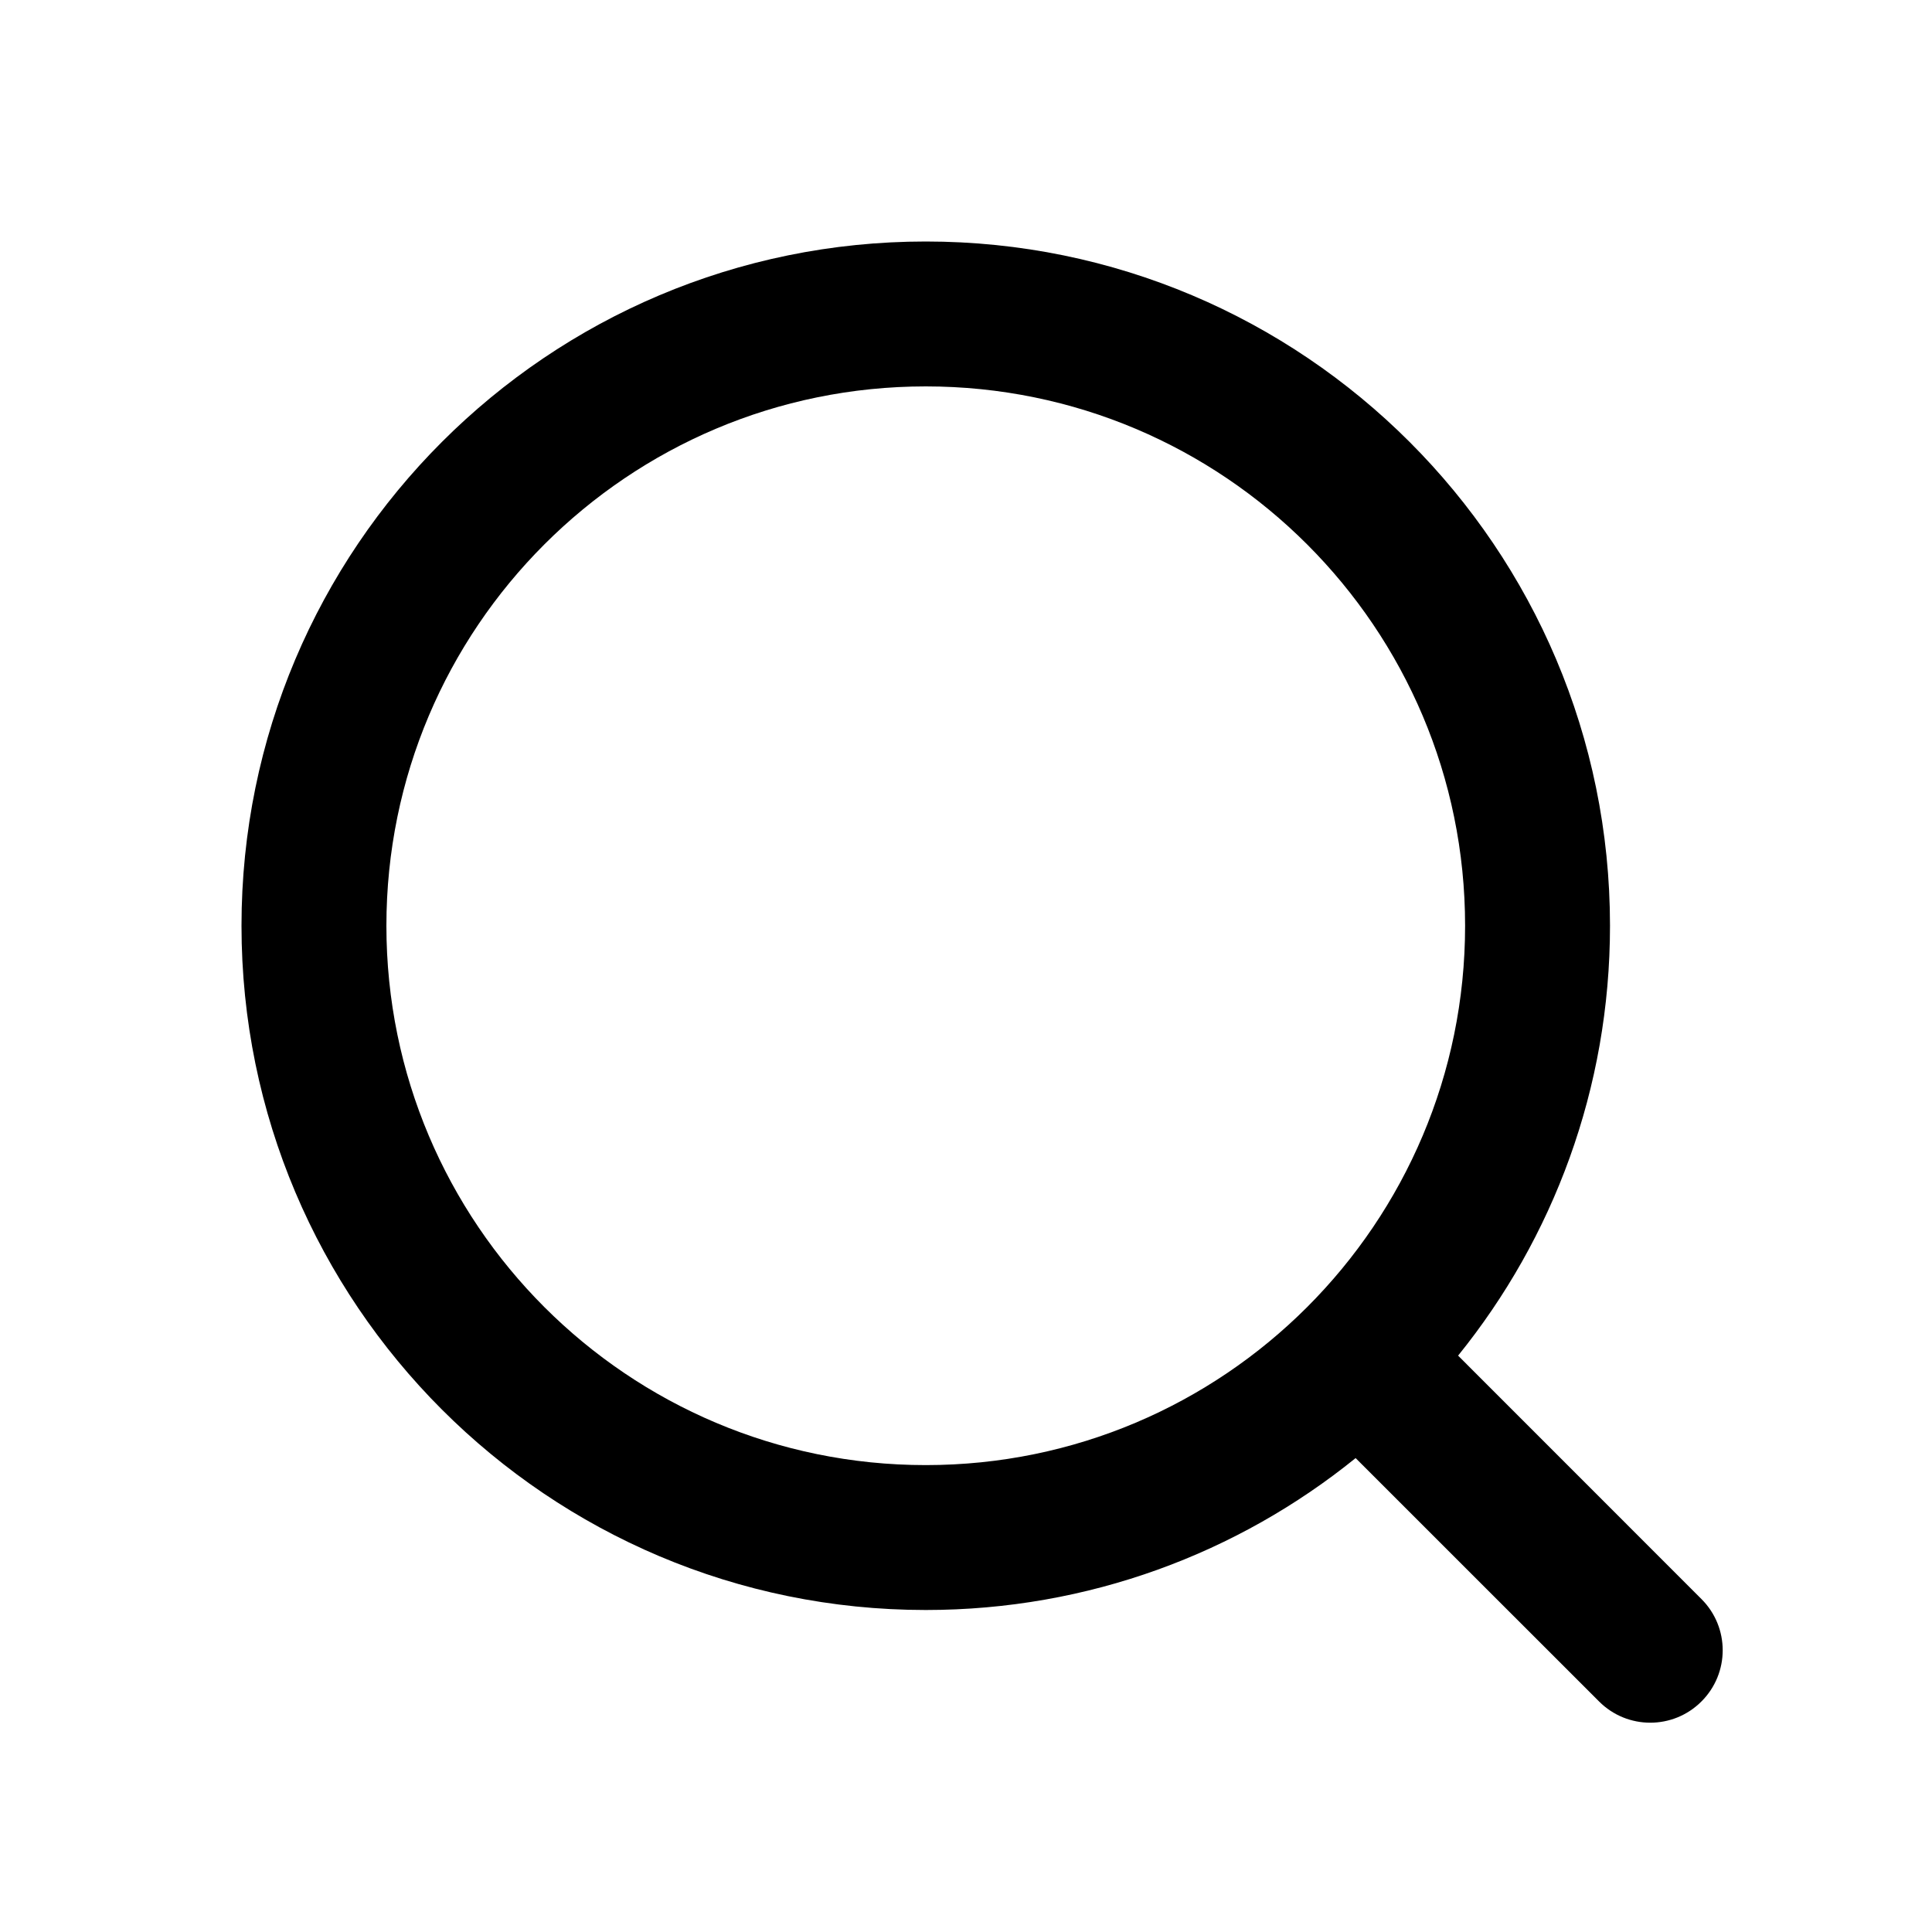
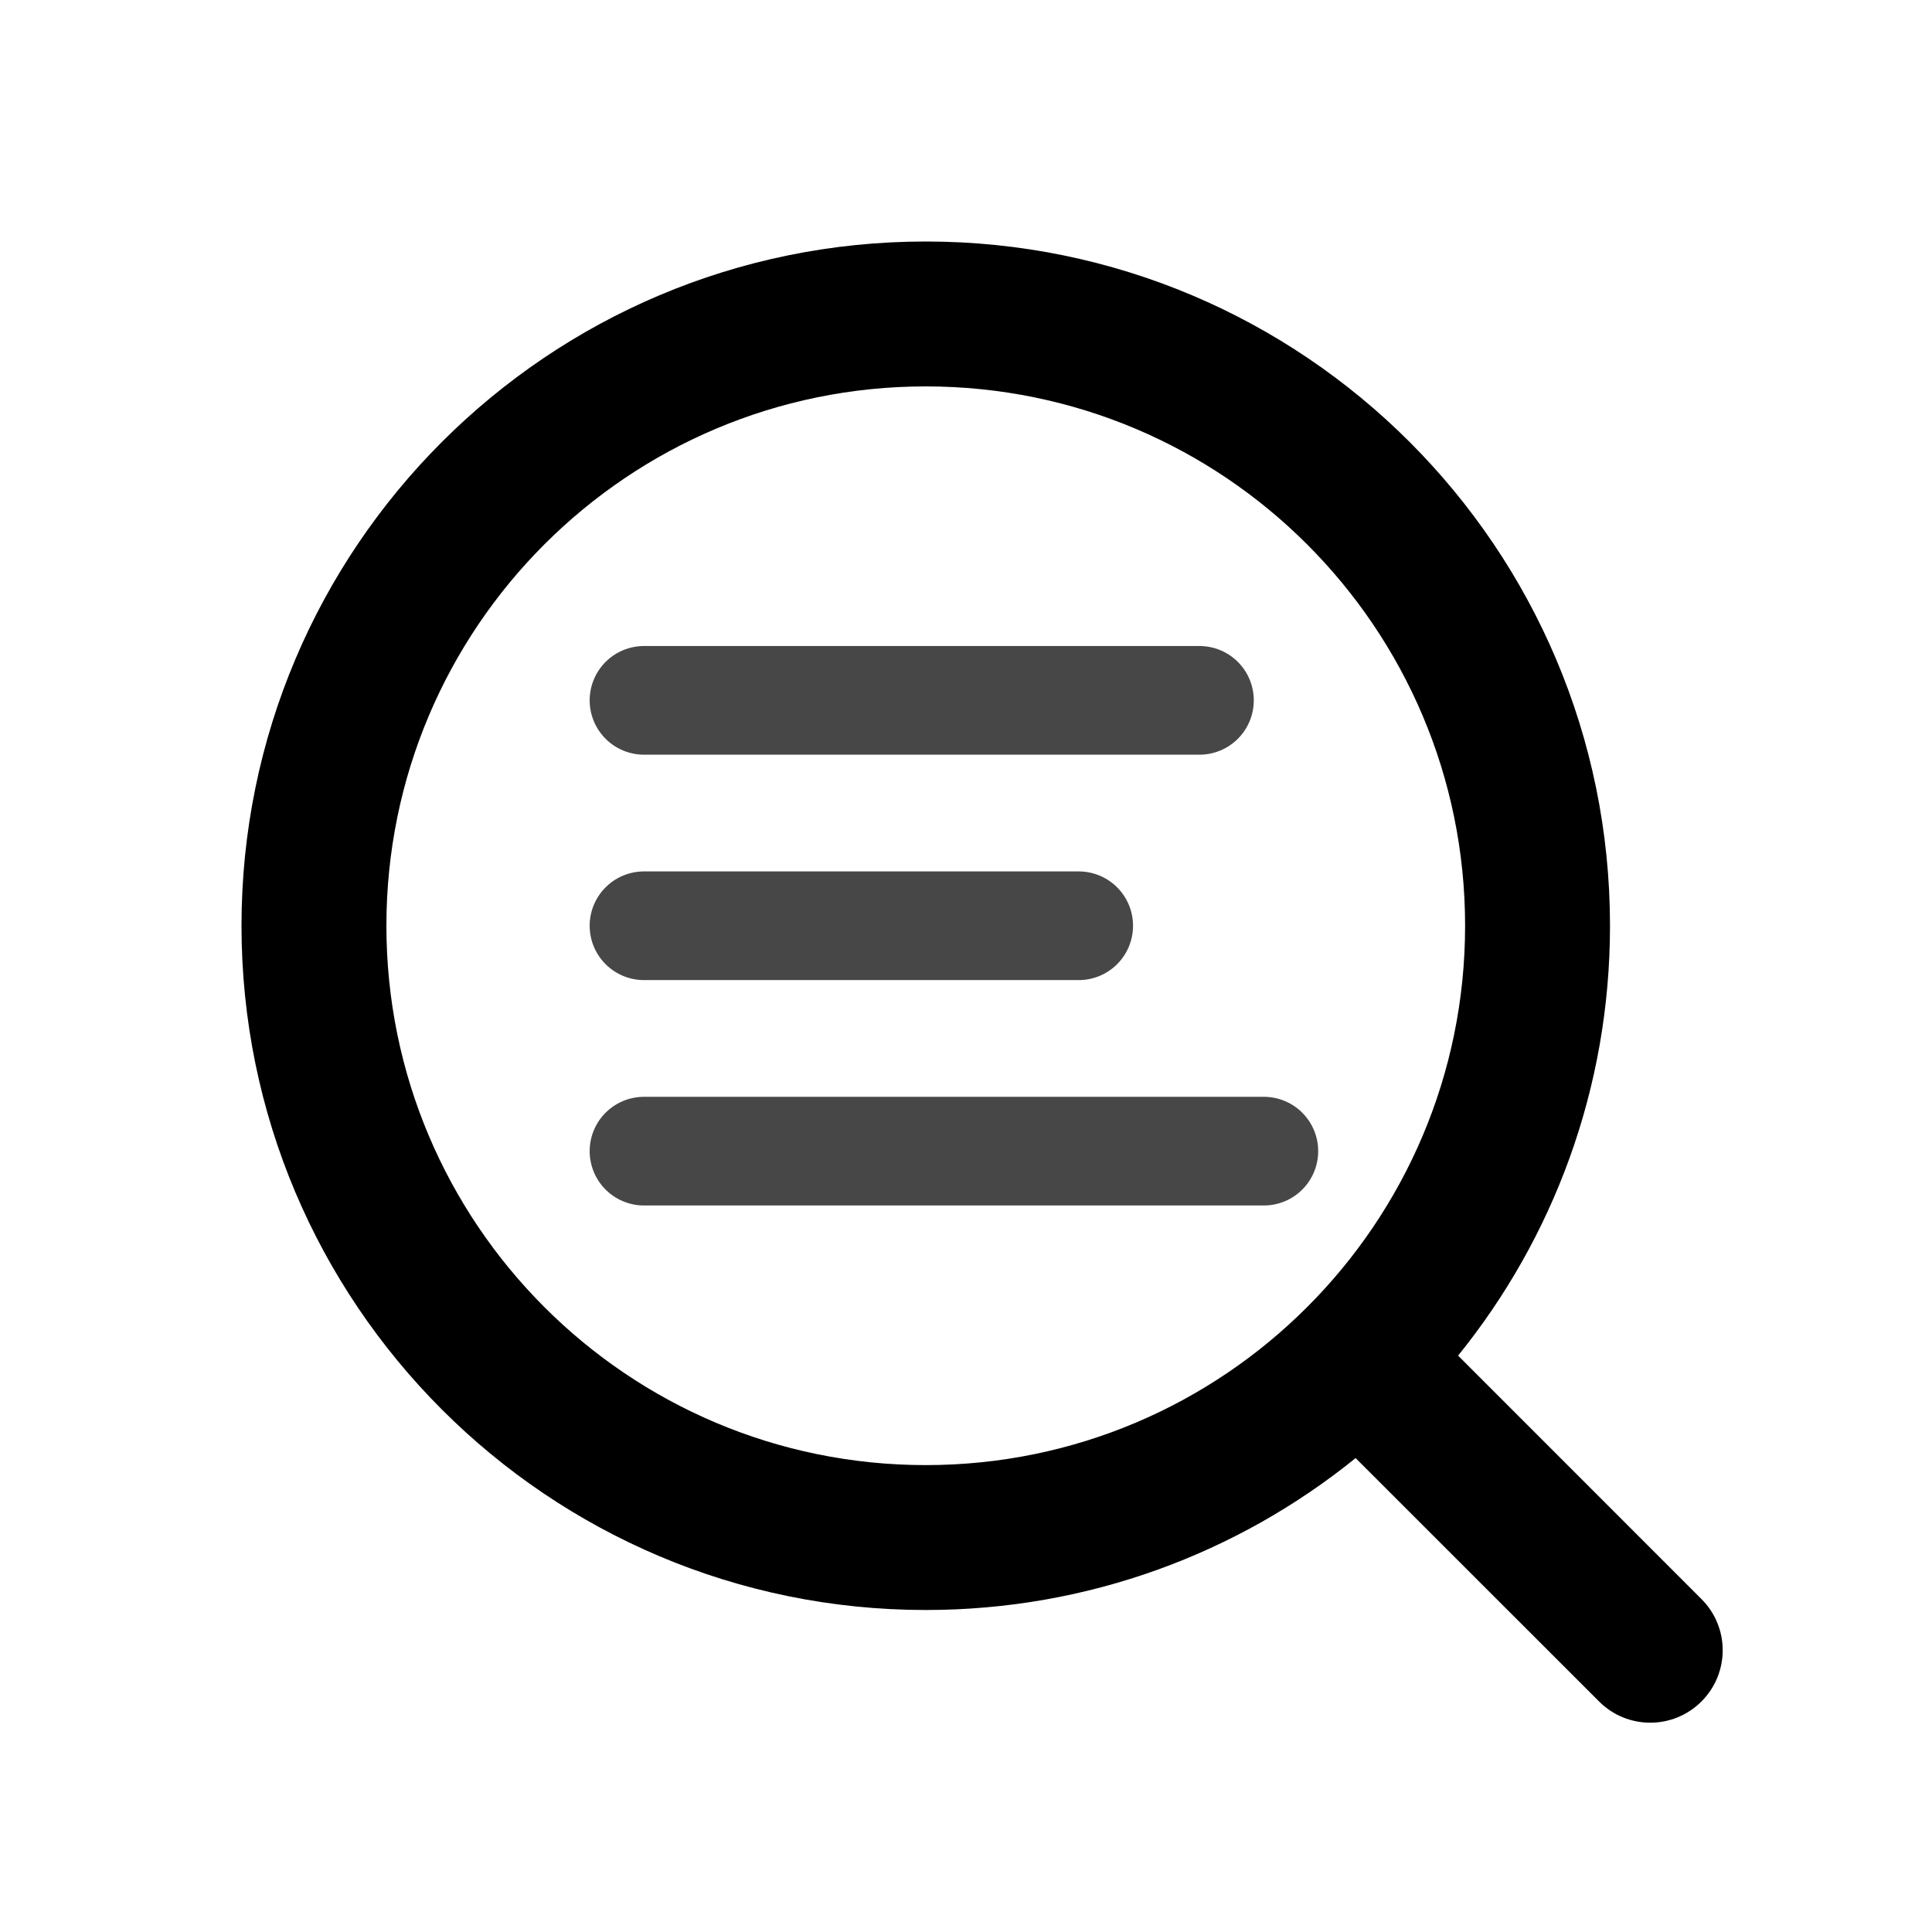
- <svg xmlns="http://www.w3.org/2000/svg" class="ptx ptx-search" width="24" height="24" viewBox="0 0 24 24" fill="none" role="img" aria-label="Animated search icon">
-   <style>
-     .ptx-search .scan-line {
-       stroke: currentColor;
-       stroke-width: 1.35;
-       stroke-linecap: round;
-       path-length: 1;
-       stroke-dasharray: 1;
-       stroke-dashoffset: 1;
-       opacity: 0;
-       transform-box: fill-box;
-       transform-origin: center;
-       animation: ptx-search-reveal-line 2.4s ease-in-out infinite;
-     }
- 
-     .ptx-search .line-1 { animation-delay: 0s; }
-     .ptx-search .line-2 { animation-delay: .18s; }
-     .ptx-search .line-3 { animation-delay: .36s; }
- 
-     @keyframes ptx-search-reveal-line {
-       0%, 8% {
-         stroke-dashoffset: 1;
-         opacity: 0;
-         transform: scaleX(.72);
-       }
-       24%, 58% {
-         stroke-dashoffset: 0;
-         opacity: .9;
-         transform: scaleX(1);
-       }
-       76%, 100% {
-         stroke-dashoffset: -1;
-         opacity: 0;
-         transform: scaleX(.82);
-       }
-     }
- 
-     @media (prefers-reduced-motion: reduce) {
-       .ptx-search .scan-line {
-         animation: none;
-         stroke-dashoffset: 0;
-         opacity: .72;
-         transform: none;
-       }
-     }
-   </style>
+ <svg xmlns="http://www.w3.org/2000/svg" class="ptx ptx-search" width="24" height="24" viewBox="0 0 24 24" fill="none" role="img" aria-label="Search icon">
  <path d="M11.5 3C16.194 3 20 6.806 20 11.5C20 13.523 19.293 15.381 18.113 16.84L21.136 19.864C21.488 20.215 21.488 20.785 21.136 21.136C20.785 21.488 20.215 21.488 19.864 21.136L16.84 18.113C15.381 19.293 13.523 20 11.5 20C6.806 20 3 16.194 3 11.5C3 6.806 6.806 3 11.5 3ZM11.5 18.2C15.2 18.2 18.2 15.2 18.2 11.5C18.2 7.8 15.2 4.8 11.5 4.8C7.8 4.8 4.8 7.8 4.8 11.5C4.8 15.2 7.8 18.2 11.5 18.2Z" fill="currentColor" />
-   <g aria-hidden="true">
-     <path class="scan-line line-1" pathLength="1" d="M8 8.7H14.9" />
-     <path class="scan-line line-2" pathLength="1" d="M8 11.5H13.4" />
-     <path class="scan-line line-3" pathLength="1" d="M8 14.3H15.7" />
+   <g aria-hidden="true" fill="none" stroke="currentColor" stroke-width="1.35" stroke-linecap="round" opacity=".72">
+     <path d="M8 8.7H14.9" />
+     <path d="M8 11.5H13.4" />
+     <path d="M8 14.3H15.7" />
  </g>
</svg>
